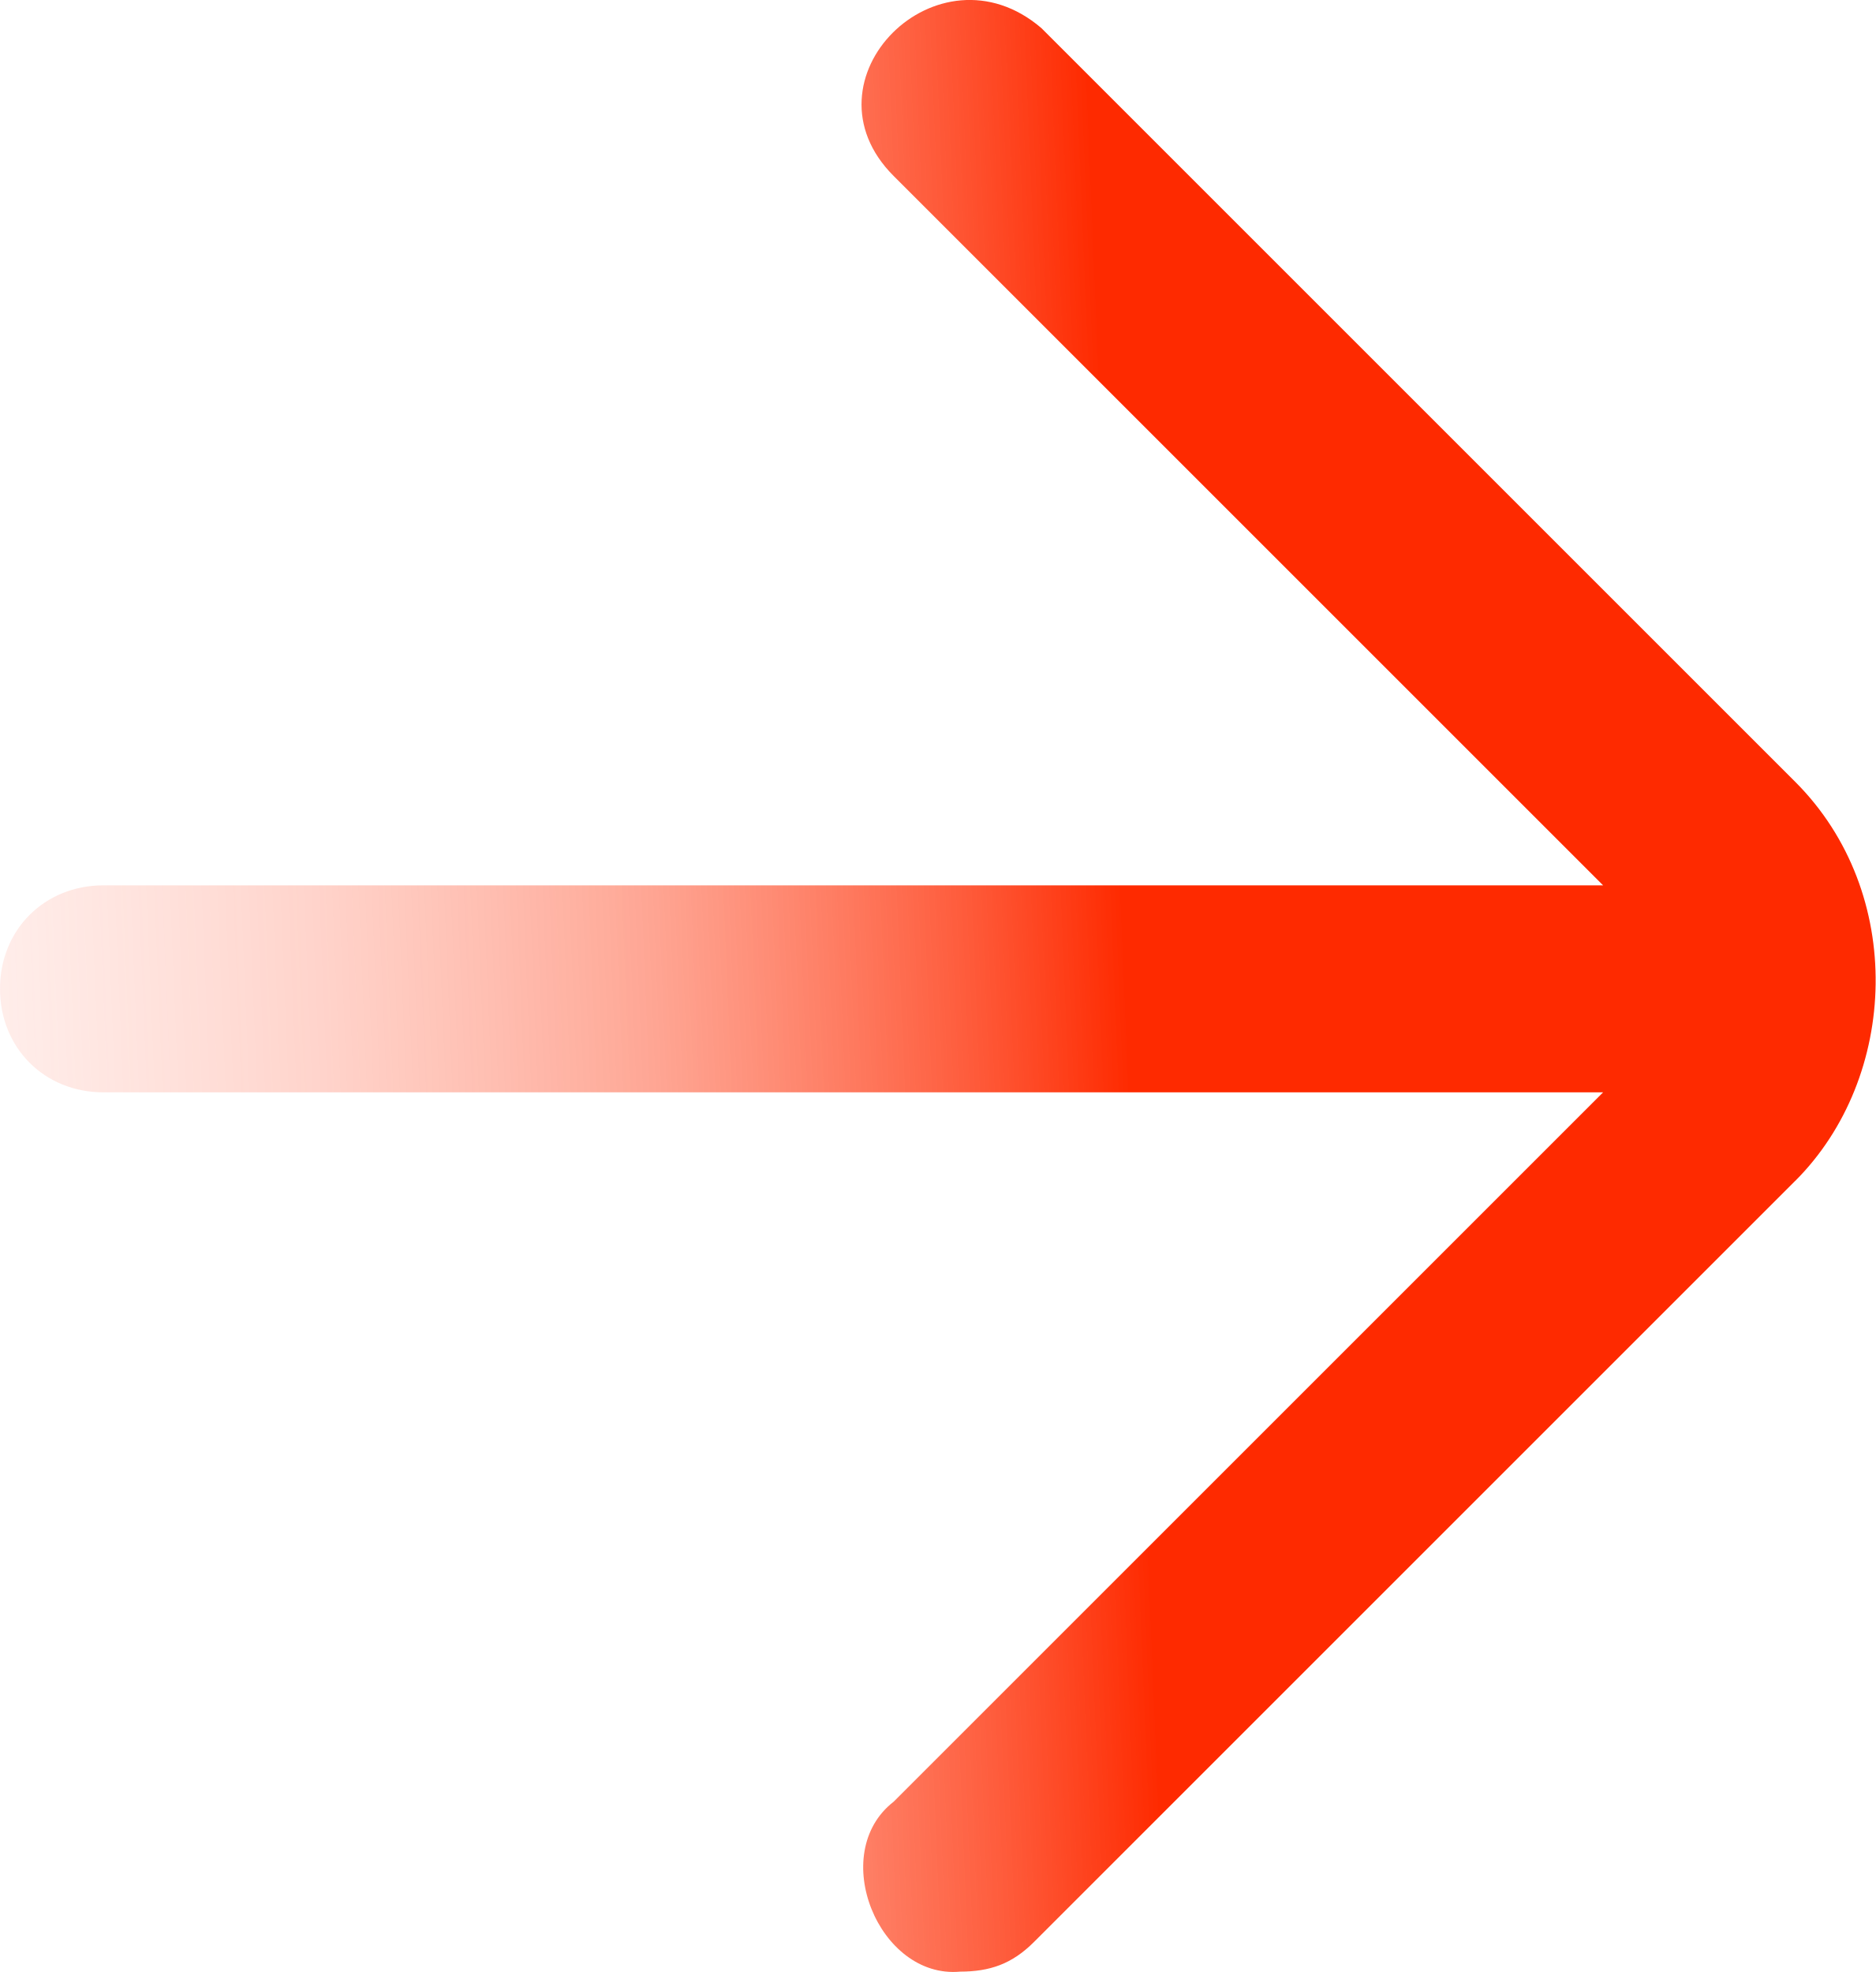
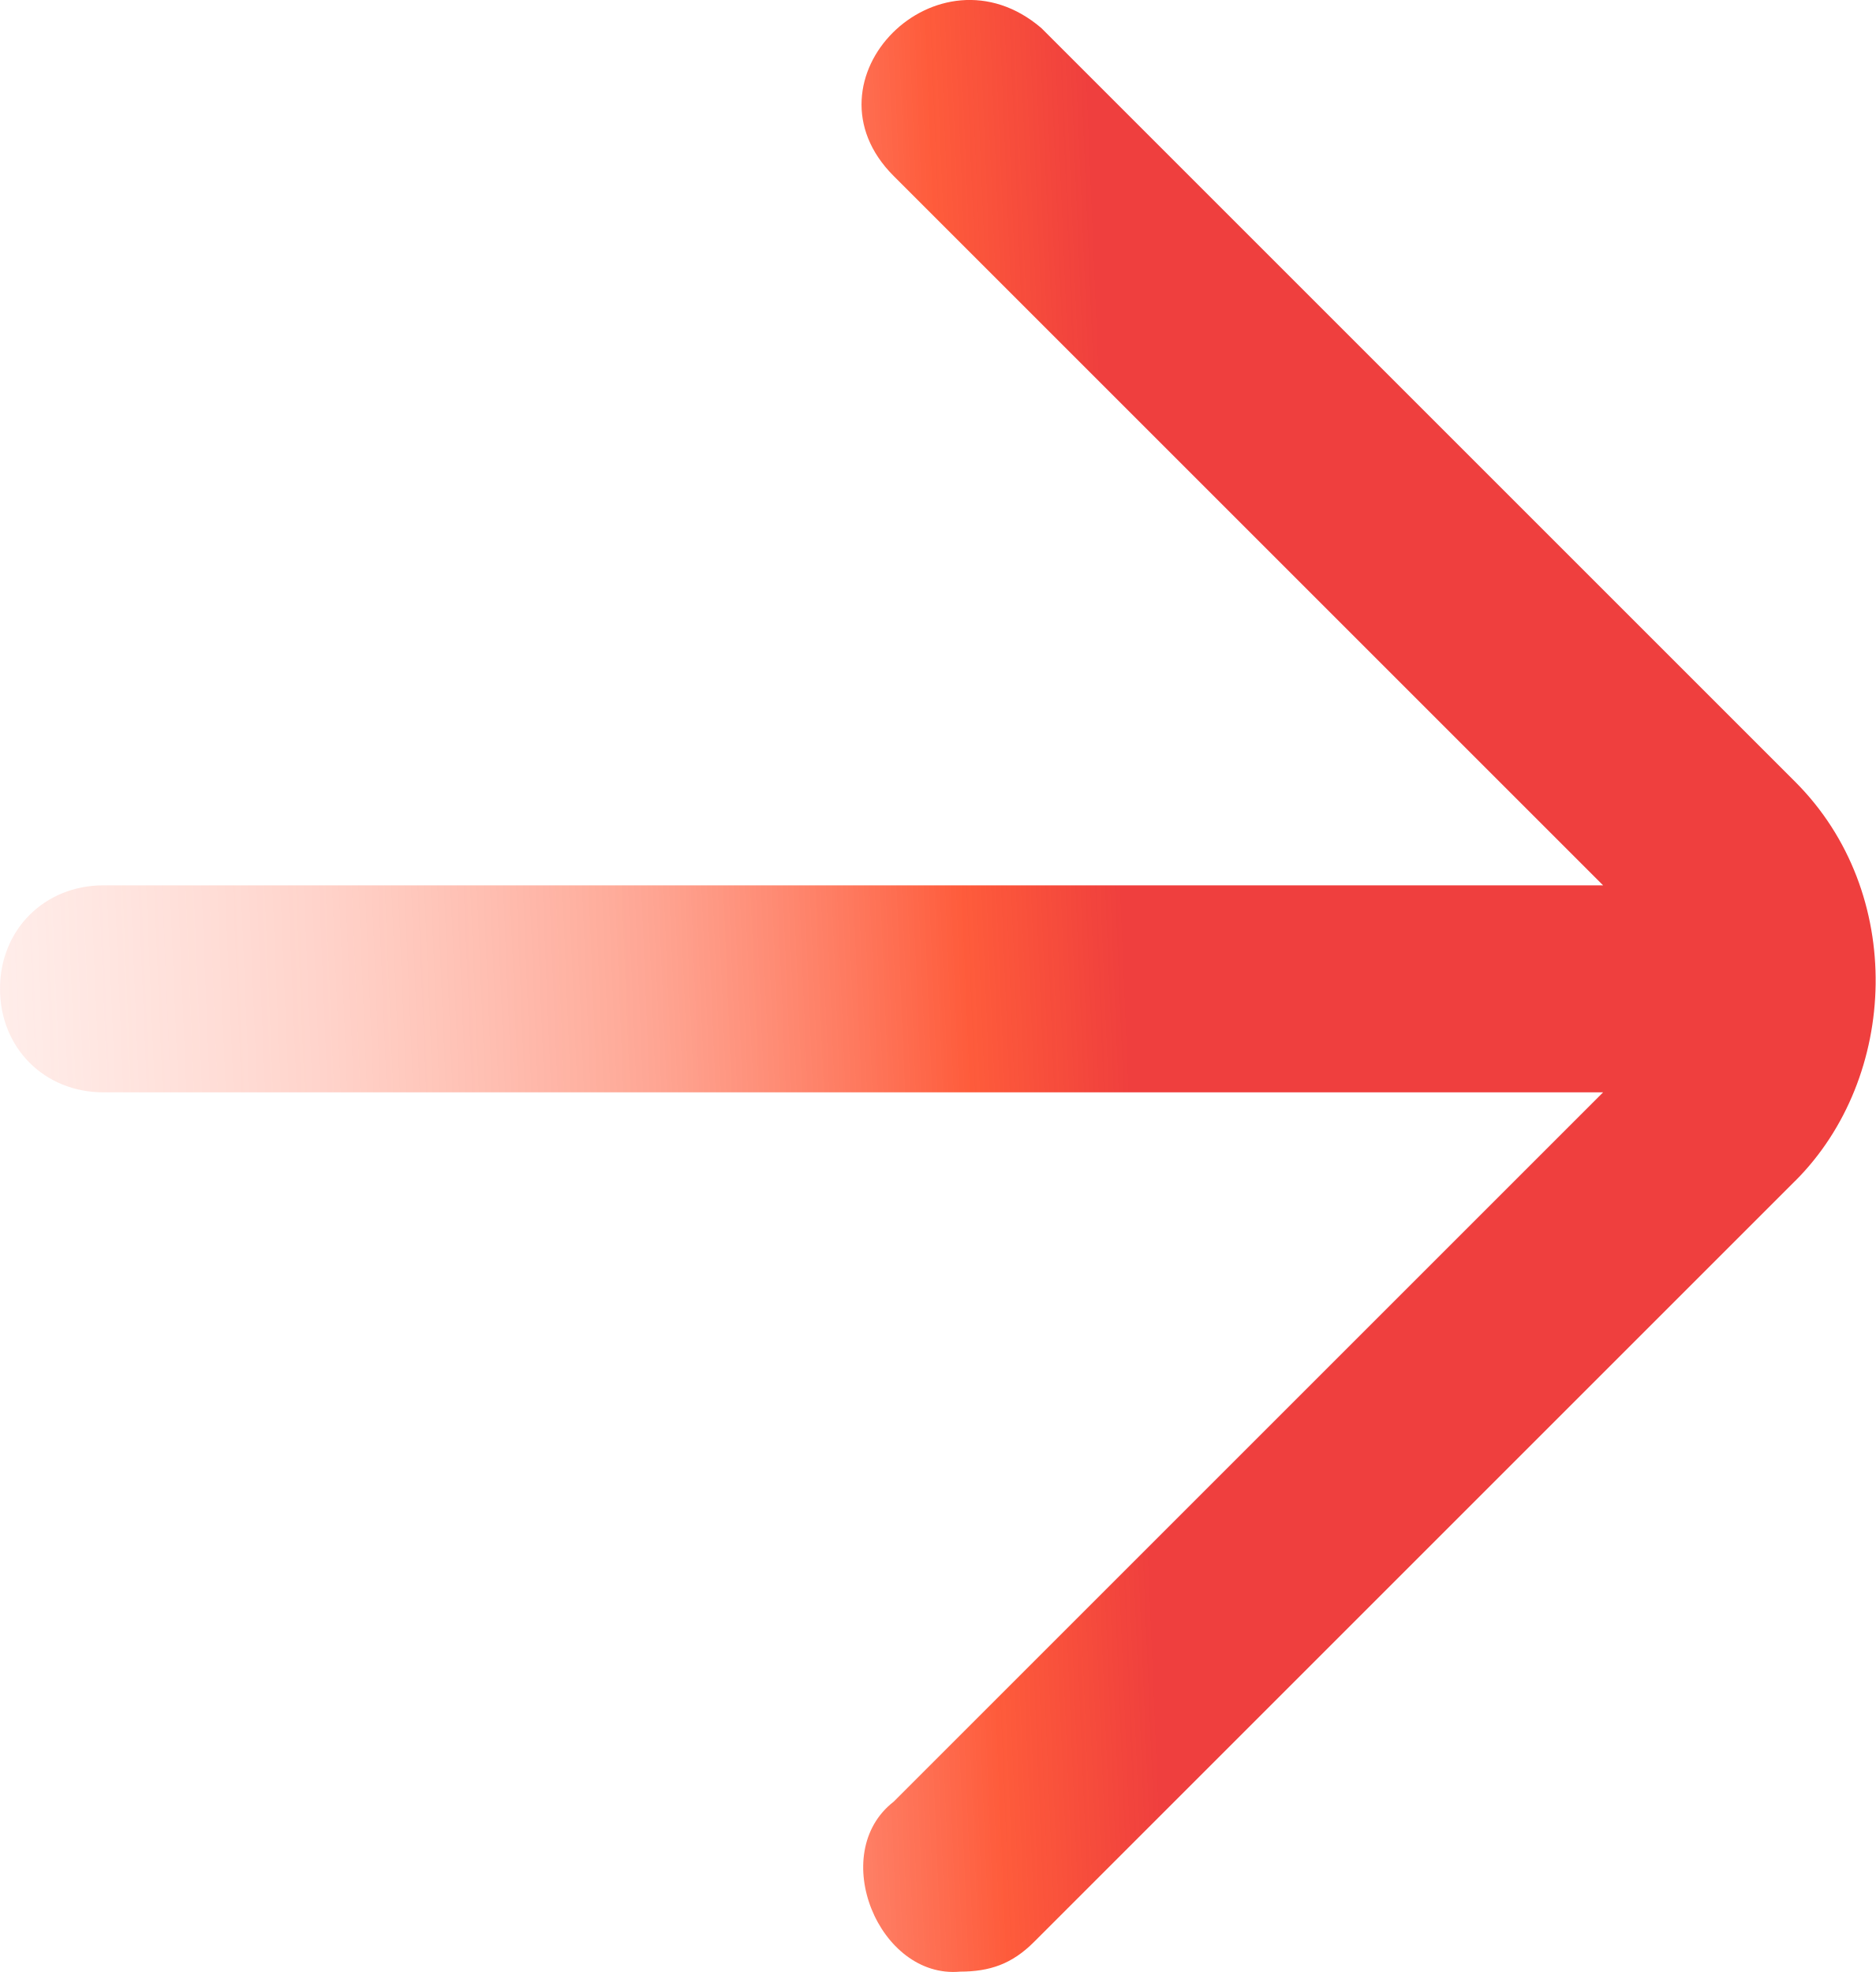
<svg xmlns="http://www.w3.org/2000/svg" id="b" viewBox="0 0 26.126 27.471">
  <defs>
    <style>.j{fill:url(#i);stroke-width:0px;}</style>
    <linearGradient id="i" x1="39.918" y1="-38.211" x2="-8.392" y2="6.225" gradientTransform="translate(-25.984 14.28) rotate(-45) scale(1 -1)" gradientUnits="userSpaceOnUse">
-       <stop offset=".207" stop-color="#fe2a00" />
+       <stop offset=".207" stop-color="#EF3F3E" />
      <stop offset=".241" stop-color="#fe441f" stop-opacity=".873" />
      <stop offset=".308" stop-color="#fe7559" stop-opacity=".644" />
      <stop offset=".378" stop-color="#ff9d8a" stop-opacity=".447" />
      <stop offset=".447" stop-color="#ffc1b5" stop-opacity=".285" />
      <stop offset=".517" stop-color="#ffdbd4" stop-opacity=".16" />
      <stop offset=".586" stop-color="#ffece8" stop-opacity=".071" />
      <stop offset=".657" stop-color="#fefefe" stop-opacity=".018" />
      <stop offset=".729" stop-color="#fff" stop-opacity="0" />
    </linearGradient>
  </defs>
  <g id="c">
    <g id="d">
      <g id="e">
        <g id="f">
          <g id="g">
            <g id="h">
              <path class="j" d="M25.004,16.451l-10.602,10.602c-.309.309-.617.412-1.029.413-1.132.104-1.852-1.647-.926-2.367l9.882-9.882H1.442c-.824,0-1.441-.618-1.442-1.442,0-.824.618-1.441,1.442-1.442h20.887L12.447,2.451c-1.338-1.338.618-3.294,2.059-2.059l10.5,10.5c1.544,1.544,1.441,4.117,0,5.558h0s-.002.001-.002.001Z" />
            </g>
          </g>
        </g>
      </g>
    </g>
  </g>
</svg>
